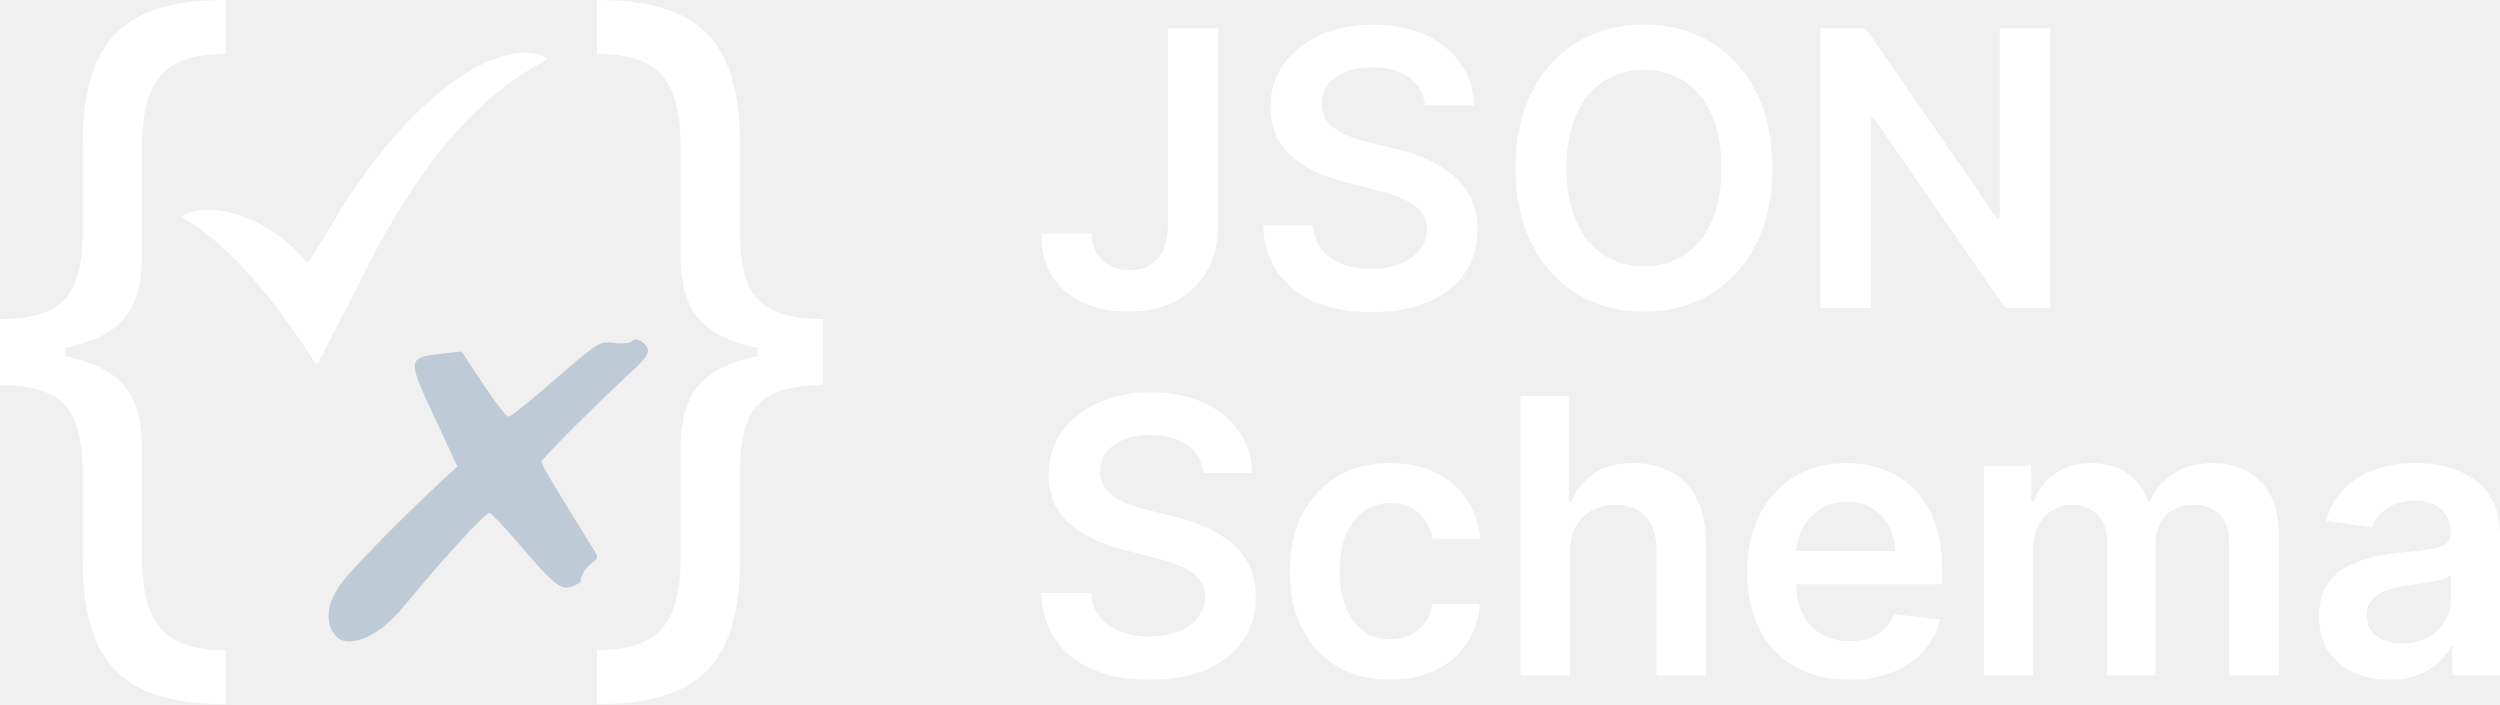
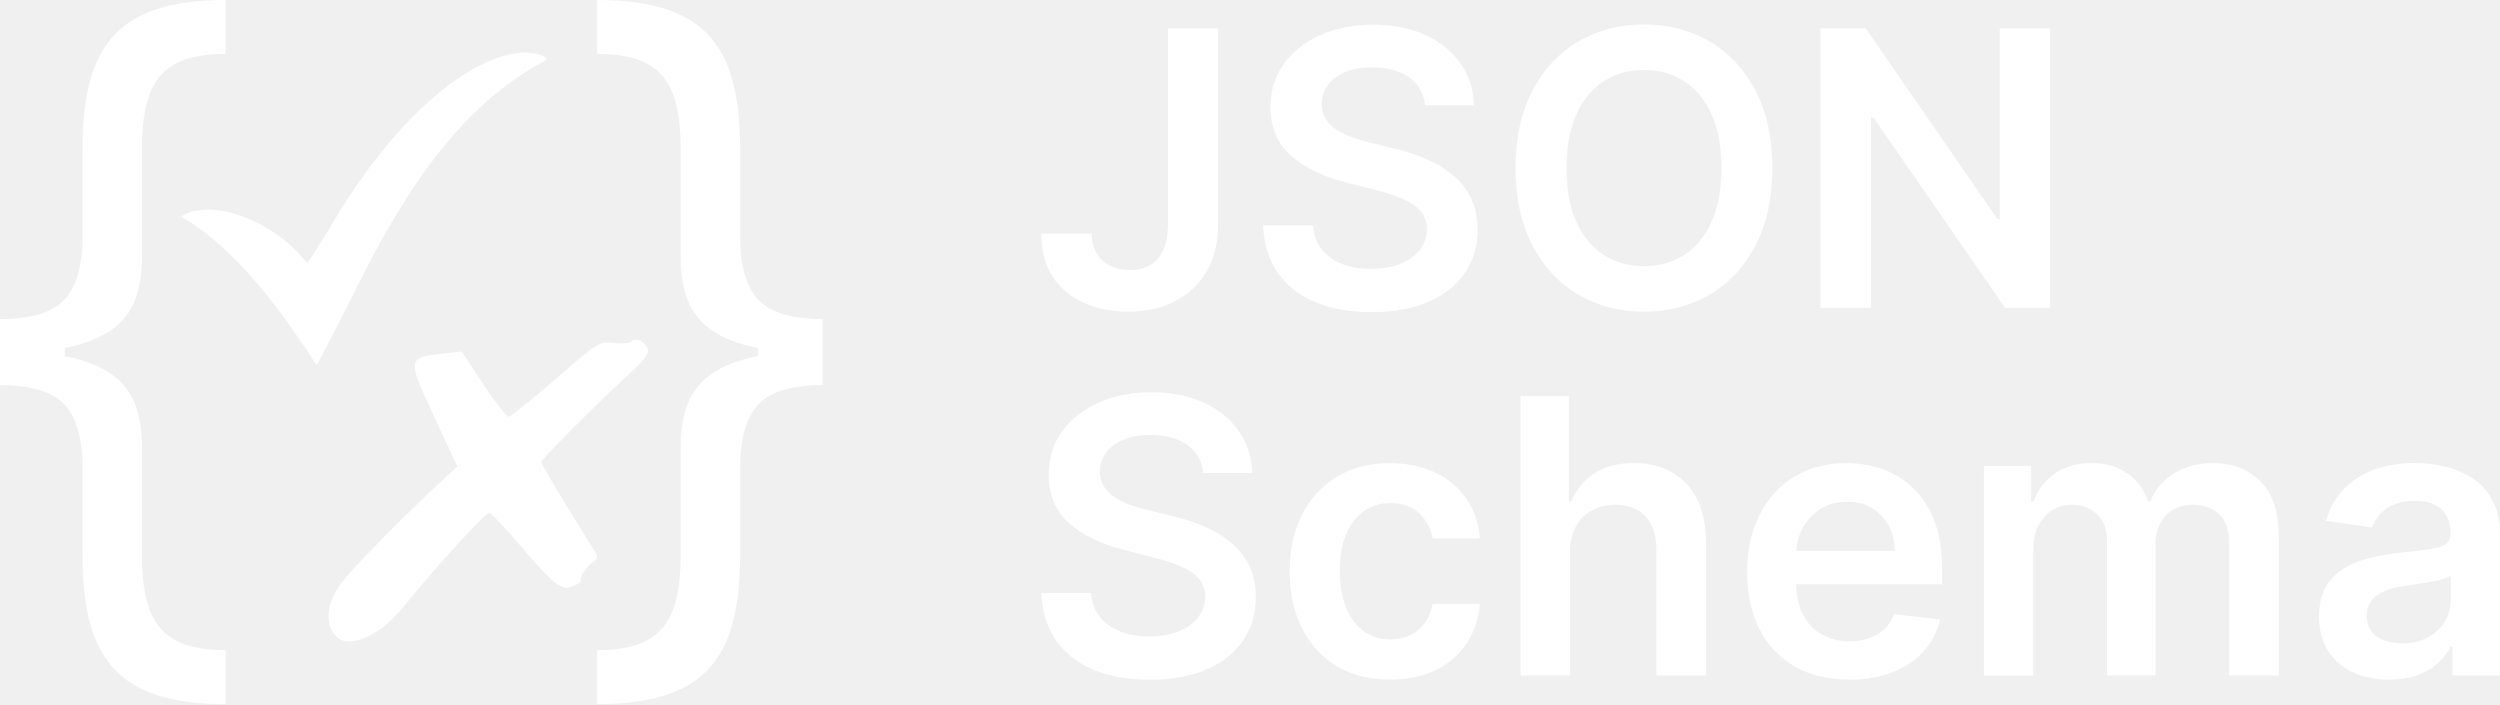
<svg xmlns="http://www.w3.org/2000/svg" width="298" height="84" viewBox="0 0 298 84" fill="none">
-   <path d="M40.214 75.993C38.611 74.488 38.844 71.894 40.81 69.349C42.267 67.464 48.353 61.291 52.745 57.24L54.522 55.605L51.695 49.545C48.527 42.749 48.543 42.619 52.724 42.153L55.025 41.898L57.597 45.787C59.011 47.926 60.376 49.675 60.619 49.675C60.863 49.675 63.403 47.639 66.257 45.153C71.212 40.832 71.52 40.642 73.199 40.87C74.212 41.01 75.111 40.924 75.322 40.669C75.82 40.074 77.25 40.956 77.25 41.861C77.25 42.234 76.535 43.177 75.668 43.956C72.111 47.151 64.524 54.711 64.524 55.058C64.524 55.264 66.051 57.901 67.924 60.923L71.087 66.035C71.228 66.262 71.201 66.555 71.022 66.749L70.269 67.329C69.701 67.957 69.316 68.45 69.24 69.067C69.376 69.446 68.807 69.63 68.293 69.869C66.988 70.475 66.024 69.733 62.038 65.055C60.213 62.91 58.54 61.15 58.318 61.145C57.825 61.134 52.372 67.096 48.153 72.257C44.433 76.806 41.157 76.898 40.209 76.004L40.214 75.993Z" fill="#becbd6" />
+   <path d="M40.214 75.993C38.611 74.488 38.844 71.894 40.81 69.349C42.267 67.464 48.353 61.291 52.745 57.24L54.522 55.605L51.695 49.545C48.527 42.749 48.543 42.619 52.724 42.153L55.025 41.898L57.597 45.787C59.011 47.926 60.376 49.675 60.619 49.675C60.863 49.675 63.403 47.639 66.257 45.153C71.212 40.832 71.52 40.642 73.199 40.87C74.212 41.01 75.111 40.924 75.322 40.669C75.82 40.074 77.25 40.956 77.25 41.861C77.25 42.234 76.535 43.177 75.668 43.956C72.111 47.151 64.524 54.711 64.524 55.058C64.524 55.264 66.051 57.901 67.924 60.923L71.087 66.035C71.228 66.262 71.201 66.555 71.022 66.749L70.269 67.329C69.701 67.957 69.316 68.45 69.24 69.067C69.376 69.446 68.807 69.63 68.293 69.869C66.988 70.475 66.024 69.733 62.038 65.055C60.213 62.91 58.54 61.15 58.318 61.145C57.825 61.134 52.372 67.096 48.153 72.257C44.433 76.806 41.157 76.898 40.209 76.004L40.214 75.993Z" fill="white" />
  <path d="M35.79 40.615C35.768 40.583 35.741 40.55 35.725 40.523C27.418 28.122 21.396 25.939 21.613 25.804C24.77 23.773 30.694 25.766 34.355 29.021C34.398 29.059 34.441 29.107 34.49 29.151C35.367 29.898 35.568 30.169 36.618 31.338C36.808 31.338 40.859 24.607 40.886 24.564C49.041 11.703 57.57 6.266 62.52 6.276C64.881 6.276 65.233 7.1 65.233 7.1C57.213 11.286 50.428 18.748 43.42 32.492C41.465 36.429 38.173 42.781 37.934 43.214C37.577 43.864 37.517 42.895 35.795 40.615H35.79Z" fill="white" />
  <path d="M8.643 41.281C10.863 40.734 12.569 39.96 13.777 38.952C14.979 37.945 15.802 36.743 16.251 35.346C16.701 33.949 16.923 32.395 16.923 30.689V17.573C16.923 15.017 17.226 12.91 17.827 11.258C18.428 9.607 19.457 8.388 20.909 7.603C22.36 6.818 24.358 6.423 26.892 6.423V0C23.681 0 20.979 0.352 18.791 1.051C16.603 1.749 14.86 2.821 13.544 4.262C12.228 5.702 11.286 7.527 10.706 9.737C10.127 11.946 9.84 14.556 9.84 17.573V28.068C9.84 31.653 9.114 34.209 7.657 35.741C6.206 37.274 3.65 38.037 0 38.037V45.906C3.65 45.906 6.201 46.669 7.657 48.202C9.109 49.734 9.84 52.29 9.84 55.875V66.365C9.84 69.381 10.127 71.991 10.706 74.201C11.286 76.41 12.228 78.235 13.544 79.676C14.86 81.116 16.603 82.188 18.791 82.887C20.979 83.585 23.676 83.938 26.892 83.938V77.51C24.358 77.51 22.36 77.109 20.909 76.313C19.457 75.517 18.428 74.298 17.827 72.657C17.226 71.017 16.923 68.921 16.923 66.359V53.243C16.923 51.538 16.701 49.989 16.251 48.586C15.802 47.189 14.979 45.987 13.777 44.98C12.574 43.972 10.863 43.198 8.643 42.651C8.361 42.581 8.042 42.532 7.739 42.472V41.46C8.042 41.4 8.361 41.346 8.643 41.281Z" fill="white" />
  <path d="M89.418 41.281C87.197 40.734 85.492 39.96 84.284 38.952C83.082 37.945 82.258 36.743 81.809 35.346C81.36 33.949 81.138 32.395 81.138 30.689V17.573C81.138 15.017 80.834 12.91 80.233 11.258C79.632 9.607 78.603 8.388 77.152 7.603C75.701 6.818 73.702 6.423 71.168 6.423V0C74.379 0 77.082 0.352 79.269 1.051C81.457 1.749 83.201 2.821 84.517 4.262C85.827 5.702 86.775 7.527 87.354 9.737C87.934 11.946 88.221 14.556 88.221 17.573V28.068C88.221 31.653 88.947 34.209 90.403 35.741C91.855 37.274 94.41 38.037 98.061 38.037V41.839V42.099V45.9C94.41 45.9 91.86 46.664 90.403 48.196C88.952 49.729 88.221 52.285 88.221 55.87V66.359C88.221 69.376 87.934 71.986 87.354 74.195C86.775 76.405 85.833 78.23 84.517 79.67C83.206 81.111 81.457 82.183 79.269 82.882C77.082 83.58 74.385 83.932 71.168 83.932V77.504C73.702 77.504 75.701 77.103 77.152 76.307C78.603 75.511 79.632 74.293 80.233 72.652C80.834 71.011 81.138 68.915 81.138 66.354V53.238C81.138 51.532 81.36 49.983 81.809 48.581C82.258 47.184 83.082 45.981 84.284 44.974C85.486 43.967 87.197 43.193 89.418 42.646C89.699 42.575 90.019 42.526 90.322 42.467V41.454C90.019 41.395 89.699 41.341 89.418 41.276V41.281Z" fill="white" />
  <path d="M139.212 3.374H145.201V26.801C145.19 28.951 144.735 30.797 143.836 32.341C142.937 33.884 141.681 35.075 140.067 35.904C138.459 36.732 136.585 37.149 134.446 37.149C132.491 37.149 130.737 36.797 129.183 36.099C127.628 35.4 126.394 34.361 125.478 32.985C124.569 31.61 124.114 29.893 124.114 27.846H130.119C130.13 28.745 130.331 29.525 130.715 30.174C131.1 30.824 131.636 31.323 132.318 31.669C133 32.016 133.786 32.189 134.679 32.189C135.643 32.189 136.461 31.983 137.138 31.577C137.809 31.171 138.324 30.564 138.676 29.763C139.028 28.961 139.212 27.976 139.223 26.801V3.374H139.212Z" fill="white" />
  <path d="M169.862 12.537C169.711 11.118 169.072 10.008 167.951 9.217C166.83 8.426 165.373 8.031 163.58 8.031C162.324 8.031 161.241 8.221 160.342 8.6C159.443 8.979 158.755 9.493 158.279 10.143C157.802 10.793 157.559 11.535 157.548 12.374C157.548 13.067 157.71 13.668 158.03 14.183C158.349 14.692 158.788 15.125 159.34 15.477C159.893 15.829 160.505 16.127 161.176 16.365C161.848 16.604 162.524 16.804 163.212 16.966L166.337 17.746C167.593 18.039 168.806 18.434 169.976 18.932C171.14 19.43 172.191 20.058 173.117 20.817C174.043 21.575 174.779 22.495 175.321 23.568C175.862 24.64 176.133 25.902 176.133 27.342C176.133 29.292 175.635 31.008 174.639 32.492C173.642 33.971 172.202 35.129 170.317 35.958C168.433 36.786 166.158 37.203 163.494 37.203C160.829 37.203 158.653 36.803 156.752 36.001C154.846 35.2 153.362 34.03 152.295 32.487C151.228 30.949 150.649 29.07 150.562 26.86H156.503C156.589 28.019 156.947 28.988 157.575 29.757C158.203 30.526 159.026 31.1 160.039 31.485C161.051 31.869 162.189 32.053 163.445 32.053C164.701 32.053 165.909 31.853 166.9 31.458C167.891 31.062 168.671 30.51 169.234 29.801C169.797 29.091 170.084 28.257 170.095 27.304C170.084 26.438 169.83 25.718 169.332 25.149C168.833 24.58 168.135 24.104 167.241 23.719C166.348 23.335 165.303 22.988 164.111 22.685L160.32 21.71C157.575 21.006 155.409 19.934 153.822 18.499C152.235 17.064 151.439 15.152 151.439 12.764C151.439 10.804 151.975 9.082 153.042 7.609C154.109 6.136 155.566 4.988 157.412 4.17C159.254 3.352 161.344 2.941 163.678 2.941C166.012 2.941 168.119 3.352 169.9 4.17C171.682 4.988 173.084 6.125 174.108 7.571C175.126 9.017 175.651 10.679 175.684 12.558H169.873L169.862 12.537Z" fill="white" />
  <path d="M211.268 20.037C211.268 23.627 210.596 26.698 209.259 29.254C207.921 31.81 206.096 33.765 203.795 35.118C201.488 36.472 198.878 37.155 195.959 37.155C193.04 37.155 190.43 36.472 188.123 35.113C185.816 33.754 183.996 31.794 182.659 29.237C181.321 26.681 180.65 23.616 180.65 20.037C180.65 16.457 181.321 13.376 182.659 10.82C183.996 8.264 185.821 6.309 188.123 4.955C190.43 3.601 193.04 2.919 195.959 2.919C198.878 2.919 201.488 3.596 203.795 4.955C206.102 6.309 207.921 8.264 209.259 10.82C210.596 13.376 211.268 16.446 211.268 20.037ZM205.197 20.037C205.197 17.508 204.802 15.374 204.017 13.636C203.232 11.892 202.143 10.576 200.757 9.683C199.37 8.789 197.768 8.34 195.959 8.34C194.15 8.34 192.547 8.789 191.161 9.683C189.774 10.576 188.686 11.898 187.901 13.636C187.116 15.374 186.72 17.508 186.72 20.037C186.72 22.566 187.116 24.699 187.901 26.438C188.686 28.176 189.774 29.497 191.161 30.391C192.547 31.284 194.15 31.734 195.959 31.734C197.768 31.734 199.37 31.284 200.757 30.391C202.143 29.497 203.232 28.176 204.017 26.438C204.802 24.699 205.197 22.56 205.197 20.037Z" fill="white" />
  <path d="M244.372 3.374V36.694H239.005L223.306 13.999H223.03V36.694H216.992V3.374H222.391L238.074 26.086H238.366V3.374H244.372Z" fill="white" />
  <path d="M143.425 56.352C143.273 54.934 142.634 53.823 141.513 53.033C140.392 52.242 138.935 51.847 137.143 51.847C135.887 51.847 134.804 52.036 133.905 52.415C133.006 52.794 132.318 53.309 131.841 53.959C131.365 54.609 131.121 55.35 131.11 56.19C131.11 56.883 131.273 57.484 131.592 57.999C131.912 58.508 132.35 58.941 132.903 59.293C133.455 59.645 134.067 59.943 134.739 60.181C135.41 60.419 136.087 60.62 136.775 60.782L139.899 61.562C141.156 61.854 142.369 62.25 143.538 62.748C144.703 63.246 145.753 63.874 146.679 64.632C147.605 65.391 148.342 66.311 148.883 67.383C149.425 68.456 149.696 69.717 149.696 71.158C149.696 73.107 149.197 74.824 148.201 76.308C147.205 77.786 145.764 78.945 143.88 79.774C141.995 80.602 139.721 81.019 137.056 81.019C134.392 81.019 132.215 80.618 130.314 79.817C128.408 79.015 126.924 77.846 125.857 76.302C124.791 74.764 124.211 72.885 124.125 70.676H130.065C130.152 71.835 130.509 72.804 131.137 73.573C131.766 74.342 132.589 74.916 133.601 75.3C134.614 75.685 135.751 75.869 137.008 75.869C138.264 75.869 139.472 75.669 140.463 75.273C141.454 74.878 142.233 74.326 142.797 73.616C143.36 72.907 143.647 72.073 143.658 71.12C143.647 70.253 143.392 69.533 142.894 68.965C142.396 68.396 141.697 67.919 140.804 67.535C139.91 67.15 138.865 66.804 137.674 66.501L133.883 65.526C131.137 64.822 128.971 63.75 127.385 62.315C125.798 60.88 125.002 58.968 125.002 56.58C125.002 54.619 125.538 52.897 126.605 51.424C127.672 49.951 129.128 48.803 130.975 47.986C132.822 47.168 134.906 46.756 137.24 46.756C139.574 46.756 141.681 47.168 143.463 47.986C145.244 48.803 146.647 49.941 147.67 51.386C148.688 52.832 149.214 54.495 149.246 56.374H143.436L143.425 56.352Z" fill="white" />
  <path d="M165.698 81.003C163.202 81.003 161.063 80.456 159.281 79.362C157.494 78.268 156.124 76.752 155.165 74.813C154.207 72.88 153.725 70.643 153.725 68.12C153.725 65.596 154.212 63.338 155.187 61.394C156.162 59.45 157.543 57.928 159.33 56.84C161.111 55.751 163.229 55.204 165.666 55.204C167.696 55.204 169.489 55.578 171.059 56.32C172.624 57.062 173.875 58.107 174.807 59.461C175.738 60.814 176.269 62.385 176.404 64.188H170.778C170.55 62.986 170.009 61.979 169.159 61.172C168.308 60.365 167.171 59.959 165.752 59.959C164.55 59.959 163.489 60.284 162.579 60.928C161.669 61.572 160.96 62.498 160.456 63.701C159.952 64.903 159.698 66.349 159.698 68.028C159.698 69.706 159.947 71.19 160.445 72.414C160.943 73.632 161.647 74.575 162.552 75.23C163.456 75.885 164.523 76.216 165.747 76.216C166.613 76.216 167.393 76.048 168.081 75.717C168.769 75.387 169.348 74.905 169.814 74.277C170.28 73.649 170.599 72.885 170.772 71.981H176.399C176.258 73.752 175.738 75.311 174.839 76.676C173.94 78.035 172.711 79.102 171.162 79.865C169.608 80.629 167.788 81.013 165.693 81.013L165.698 81.003Z" fill="white" />
  <path d="M187.137 65.872V80.515H181.251V47.195H187.007V59.769H187.3C187.885 58.361 188.795 57.246 190.024 56.428C191.253 55.61 192.824 55.199 194.735 55.199C196.468 55.199 197.984 55.562 199.273 56.287C200.562 57.013 201.564 58.074 202.273 59.477C202.983 60.879 203.34 62.585 203.34 64.6V80.51H197.448V65.51C197.448 63.831 197.015 62.52 196.154 61.578C195.293 60.641 194.085 60.17 192.537 60.17C191.497 60.17 190.565 60.397 189.748 60.847C188.93 61.296 188.291 61.946 187.831 62.791C187.37 63.636 187.137 64.659 187.137 65.867V65.872Z" fill="white" />
  <path d="M220.393 81.003C217.886 81.003 215.725 80.477 213.911 79.432C212.091 78.387 210.699 76.898 209.719 74.975C208.744 73.048 208.257 70.779 208.257 68.168C208.257 65.558 208.75 63.338 209.73 61.394C210.71 59.45 212.086 57.928 213.857 56.84C215.622 55.751 217.701 55.204 220.09 55.204C221.628 55.204 223.084 55.453 224.46 55.946C225.83 56.439 227.048 57.202 228.104 58.231C229.16 59.26 229.994 60.571 230.601 62.163C231.207 63.749 231.51 65.639 231.51 67.833V69.641H211.03V65.672H225.868C225.857 64.546 225.613 63.538 225.137 62.656C224.66 61.773 223.994 61.074 223.144 60.565C222.294 60.056 221.303 59.802 220.176 59.802C218.974 59.802 217.913 60.094 217.003 60.674C216.093 61.253 215.384 62.011 214.88 62.953C214.376 63.89 214.116 64.919 214.106 66.035V69.501C214.106 70.952 214.371 72.197 214.902 73.237C215.432 74.277 216.174 75.062 217.133 75.615C218.091 76.167 219.207 76.438 220.485 76.438C221.341 76.438 222.115 76.313 222.813 76.069C223.507 75.826 224.108 75.463 224.622 74.986C225.131 74.51 225.516 73.919 225.776 73.216L231.272 73.833C230.926 75.284 230.265 76.551 229.296 77.629C228.326 78.707 227.086 79.546 225.581 80.136C224.075 80.727 222.348 81.024 220.409 81.024L220.393 81.003Z" fill="white" />
  <path d="M236.482 80.515V55.524H242.108V59.769H242.401C242.921 58.34 243.782 57.219 244.989 56.412C246.192 55.605 247.632 55.199 249.3 55.199C250.968 55.199 252.419 55.61 253.589 56.428C254.759 57.246 255.576 58.361 256.053 59.769H256.313C256.865 58.383 257.802 57.273 259.118 56.444C260.434 55.616 261.999 55.199 263.813 55.199C266.115 55.199 267.988 55.924 269.44 57.381C270.891 58.832 271.622 60.955 271.622 63.744V80.515H265.714V64.654C265.714 63.105 265.302 61.968 264.479 61.248C263.656 60.527 262.649 60.165 261.452 60.165C260.033 60.165 258.923 60.609 258.127 61.491C257.331 62.374 256.93 63.522 256.93 64.93V80.515H251.152V64.41C251.152 63.121 250.762 62.087 249.988 61.318C249.213 60.549 248.201 60.165 246.955 60.165C246.11 60.165 245.341 60.381 244.643 60.809C243.95 61.237 243.397 61.838 242.986 62.618C242.574 63.392 242.368 64.296 242.368 65.325V80.521H236.482V80.515Z" fill="white" />
  <path d="M284.803 81.019C283.221 81.019 281.797 80.732 280.53 80.163C279.268 79.595 278.266 78.75 277.535 77.635C276.804 76.519 276.436 75.138 276.436 73.503C276.436 72.095 276.696 70.925 277.216 70.004C277.736 69.084 278.445 68.347 279.349 67.789C280.248 67.237 281.266 66.815 282.398 66.528C283.53 66.241 284.705 66.029 285.918 65.9C287.38 65.748 288.572 65.607 289.482 65.483C290.391 65.358 291.057 65.163 291.474 64.898C291.891 64.632 292.103 64.215 292.103 63.652V63.555C292.103 62.331 291.74 61.378 291.014 60.706C290.288 60.035 289.238 59.699 287.873 59.699C286.433 59.699 285.29 60.013 284.451 60.641C283.611 61.269 283.043 62.011 282.75 62.872L277.254 62.093C277.687 60.576 278.402 59.304 279.404 58.275C280.4 57.251 281.624 56.482 283.064 55.962C284.505 55.448 286.102 55.188 287.846 55.188C289.048 55.188 290.251 55.329 291.442 55.61C292.633 55.892 293.727 56.358 294.713 57.002C295.698 57.647 296.494 58.524 297.095 59.629C297.697 60.733 298 62.12 298 63.777V80.499H292.335V77.066H292.14C291.783 77.759 291.279 78.409 290.635 79.01C289.991 79.611 289.184 80.093 288.209 80.456C287.24 80.819 286.102 81.003 284.803 81.003V81.019ZM286.33 76.692C287.51 76.692 288.539 76.454 289.406 75.983C290.272 75.512 290.944 74.883 291.415 74.104C291.886 73.324 292.124 72.474 292.124 71.548V68.602C291.94 68.753 291.626 68.894 291.187 69.024C290.749 69.154 290.256 69.268 289.714 69.365C289.173 69.463 288.637 69.549 288.106 69.625C287.575 69.701 287.115 69.766 286.725 69.82C285.848 69.939 285.063 70.134 284.364 70.405C283.671 70.676 283.124 71.055 282.718 71.537C282.317 72.019 282.117 72.642 282.117 73.4C282.117 74.483 282.512 75.306 283.303 75.858C284.093 76.411 285.101 76.687 286.33 76.687V76.692Z" fill="white" />
</svg>
